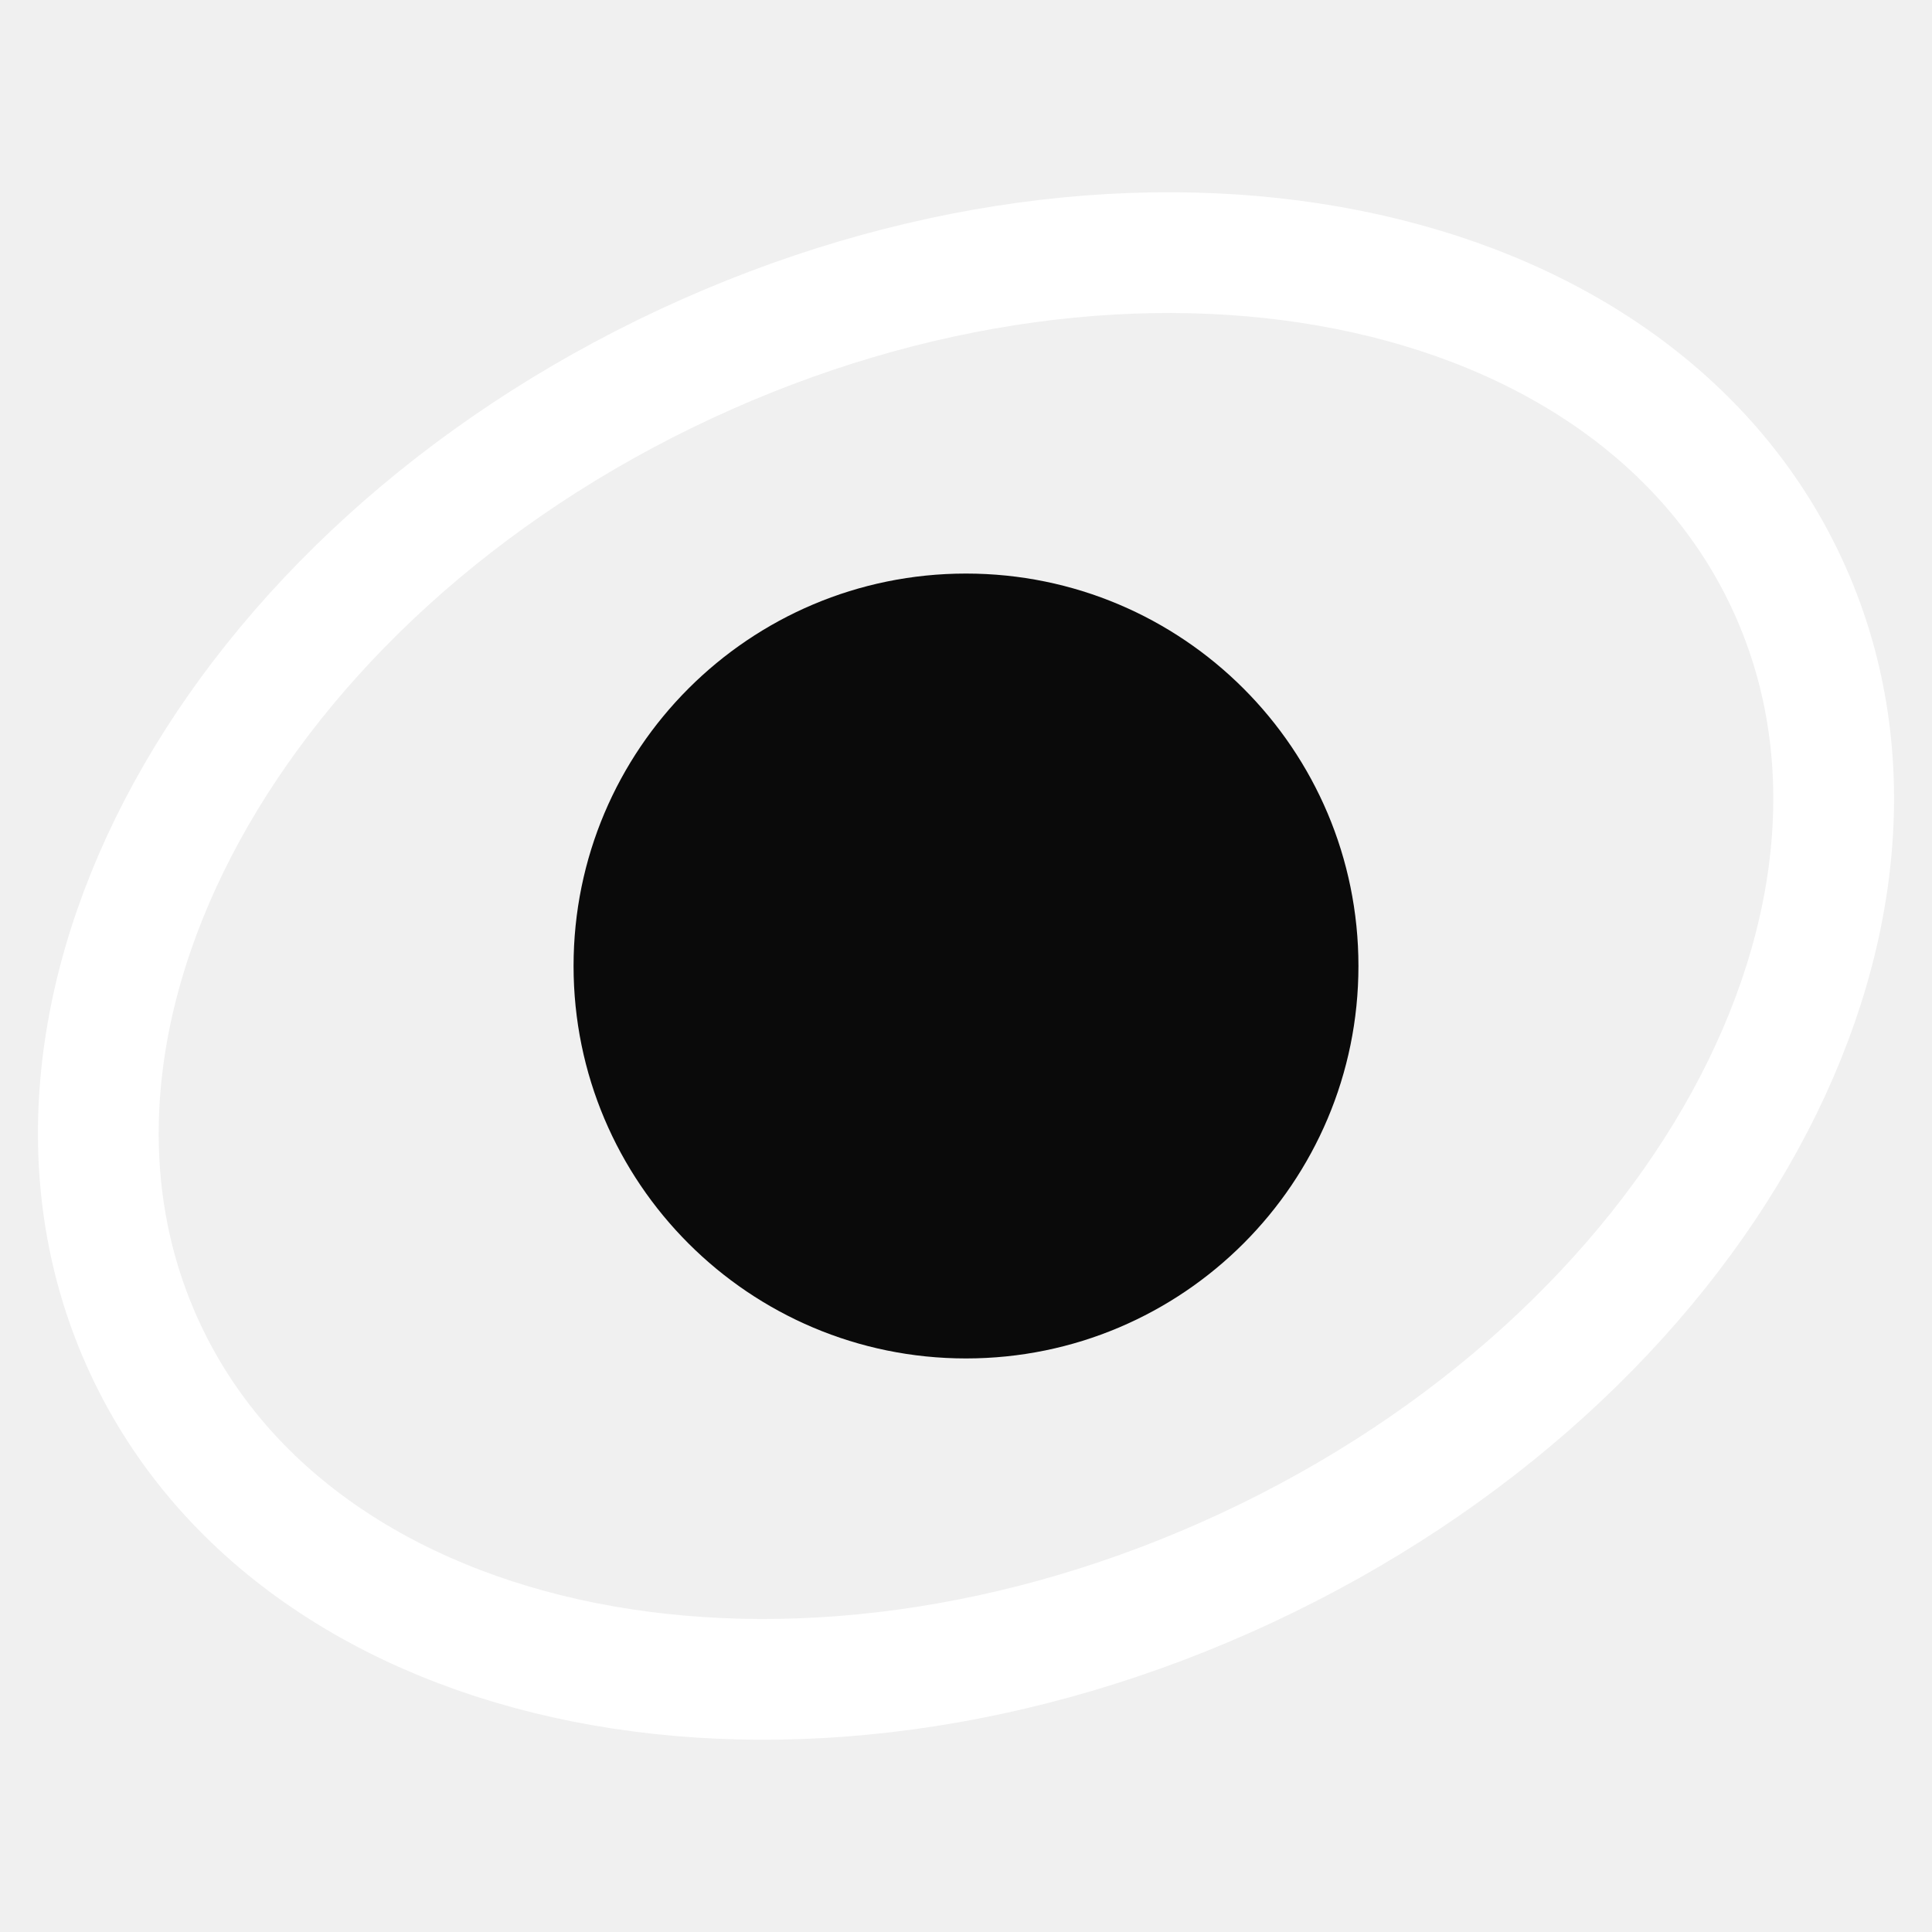
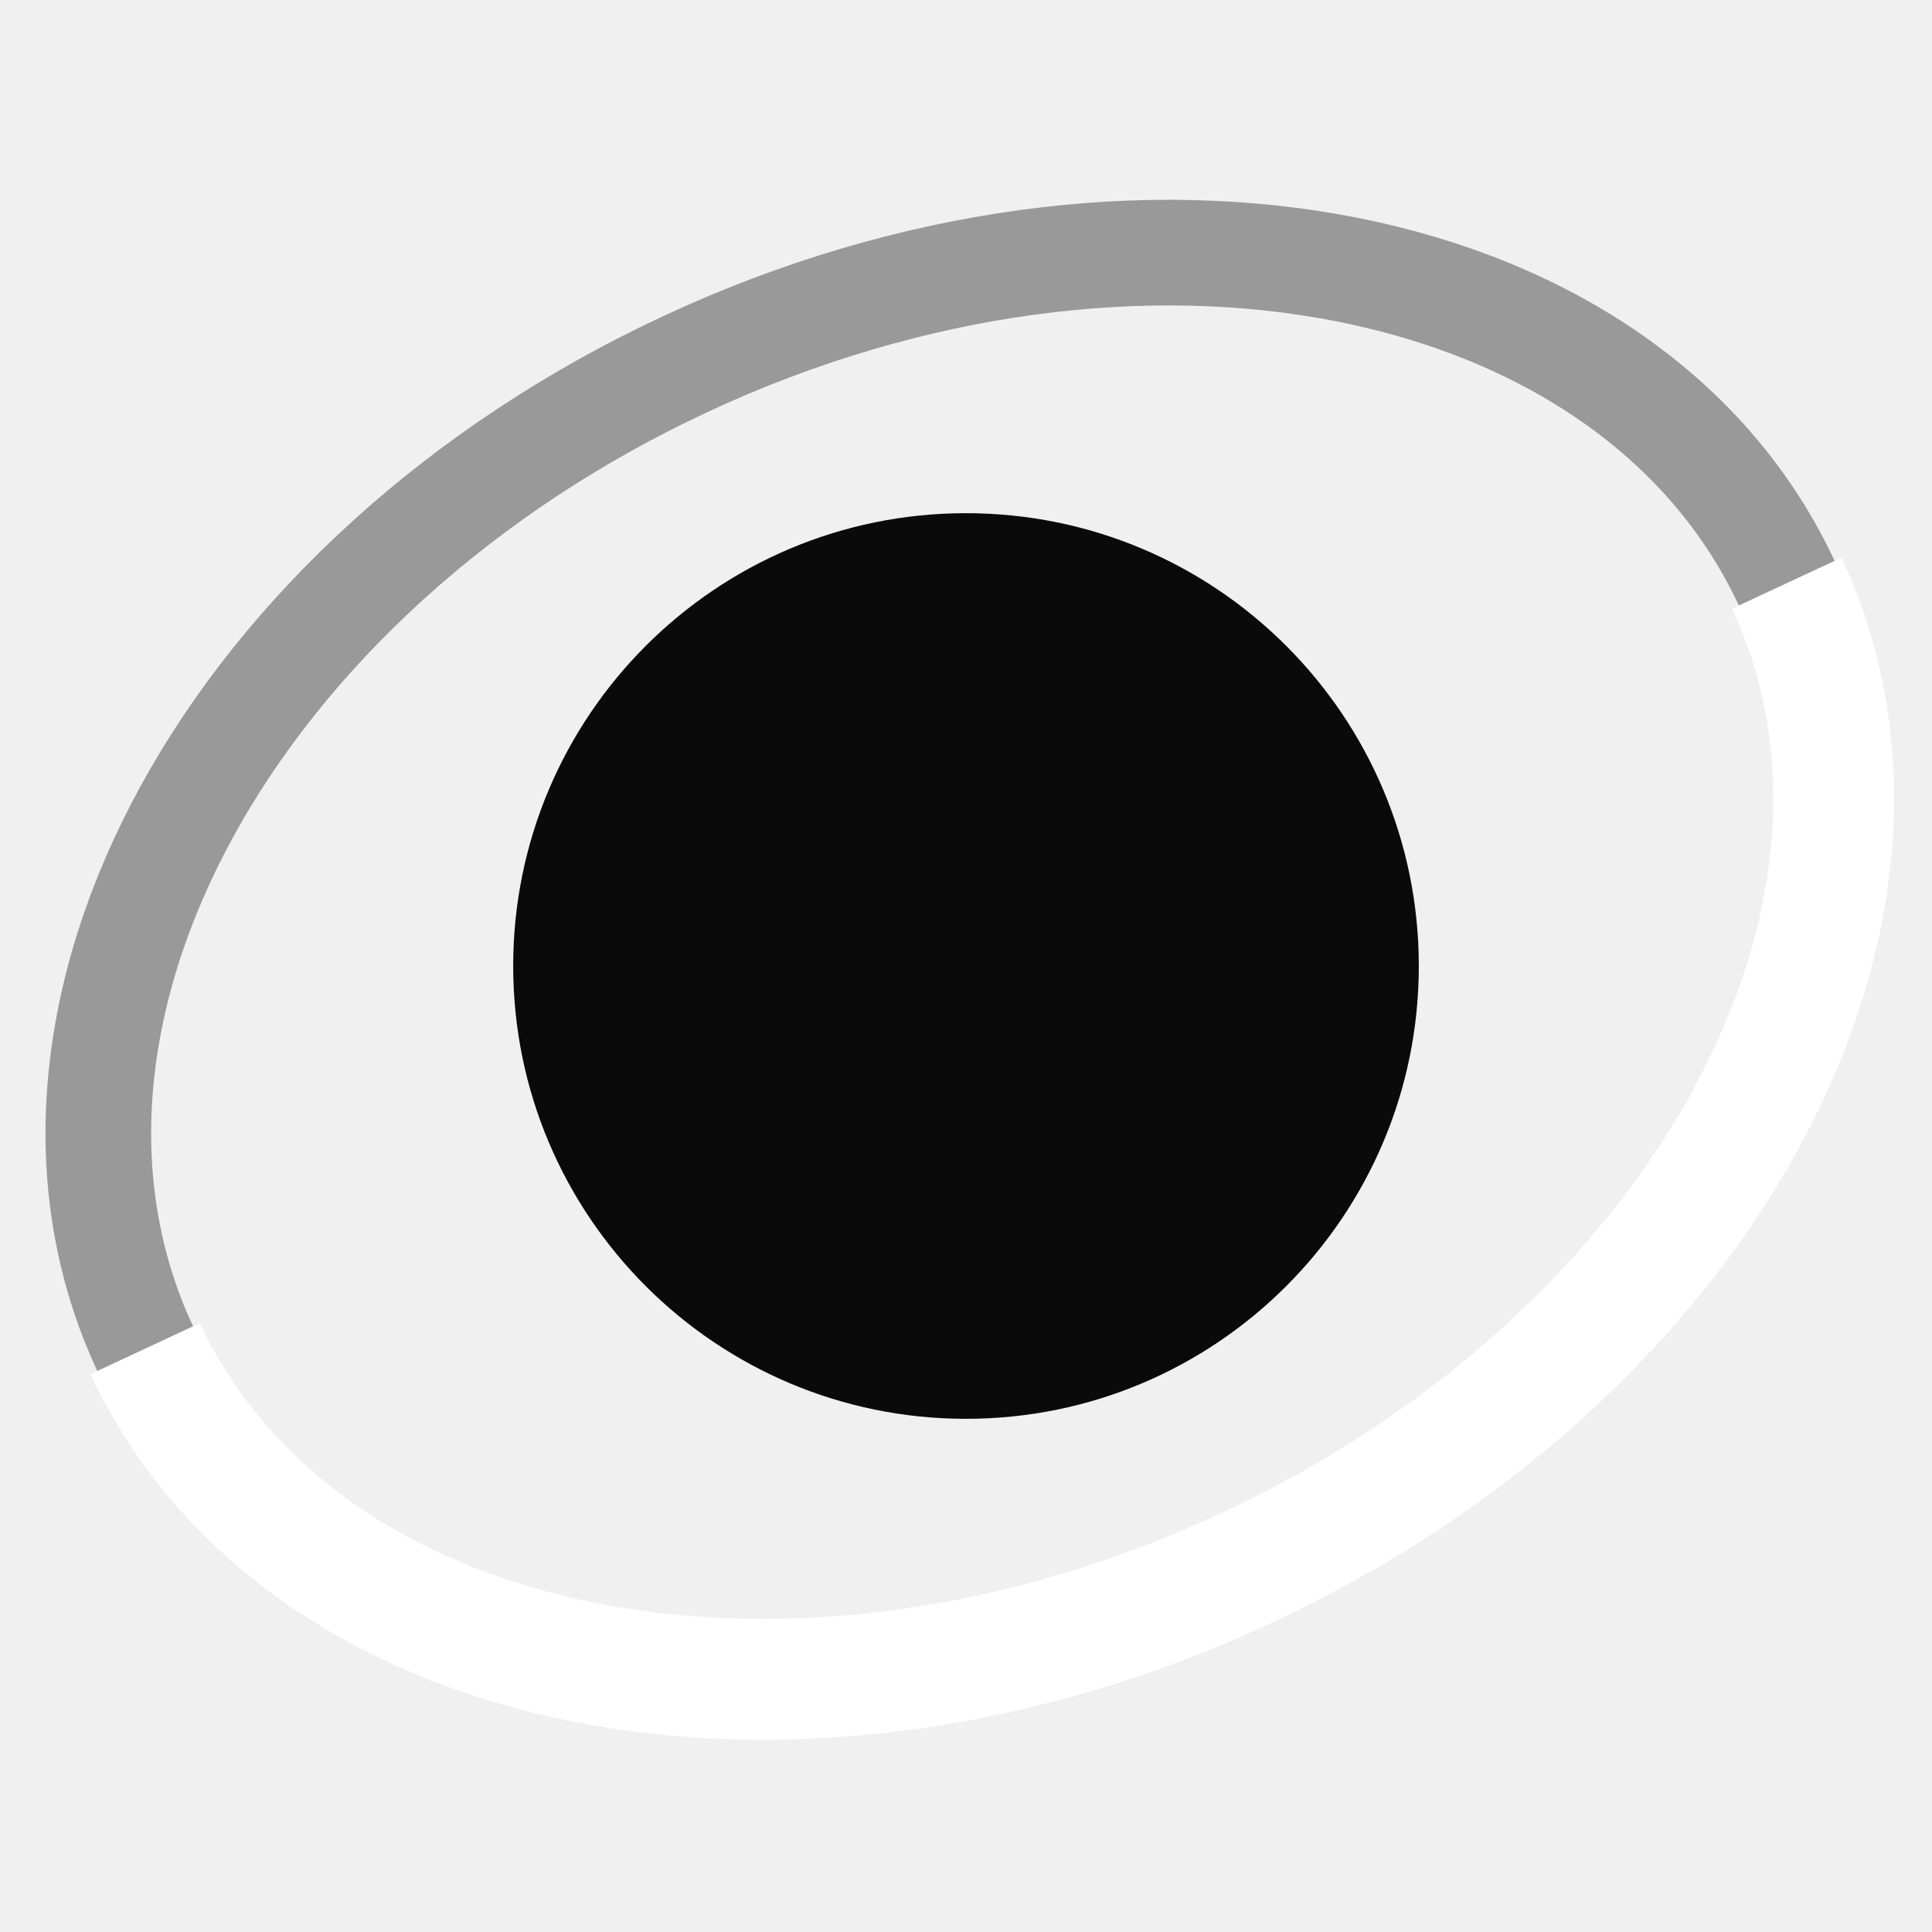
<svg xmlns="http://www.w3.org/2000/svg" viewBox="0 0 64 64">
-   <circle cx="32" cy="32" r="13" fill="#0A0A0A" />
-   <ellipse cx="32" cy="32" rx="30" ry="22" fill="none" stroke="#FFFFFF" stroke-width="4" transform="rotate(-25 32 32)" />
+   <defs>
+     <clipPath id="top">
+       <rect x="0" y="0" width="64" height="32" />
+     </clipPath>
+     <clipPath id="bot">
+       <rect x="0" y="32" width="64" height="32" />
+     </clipPath>
+   </defs>
+   <g clip-path="url(#top)" transform="rotate(-25 32 32)">
+     <ellipse cx="32" cy="32" rx="30" ry="22" fill="none" stroke="#999" stroke-width="3.5" />
+   </g>
+   <circle cx="32" cy="32" r="15" fill="#0A0A0A" />
+   <g clip-path="url(#bot)" transform="rotate(-25 32 32)">
+     <ellipse cx="32" cy="32" rx="30" ry="22" fill="none" stroke="#FFF" stroke-width="4" />
+   </g>
</svg>
